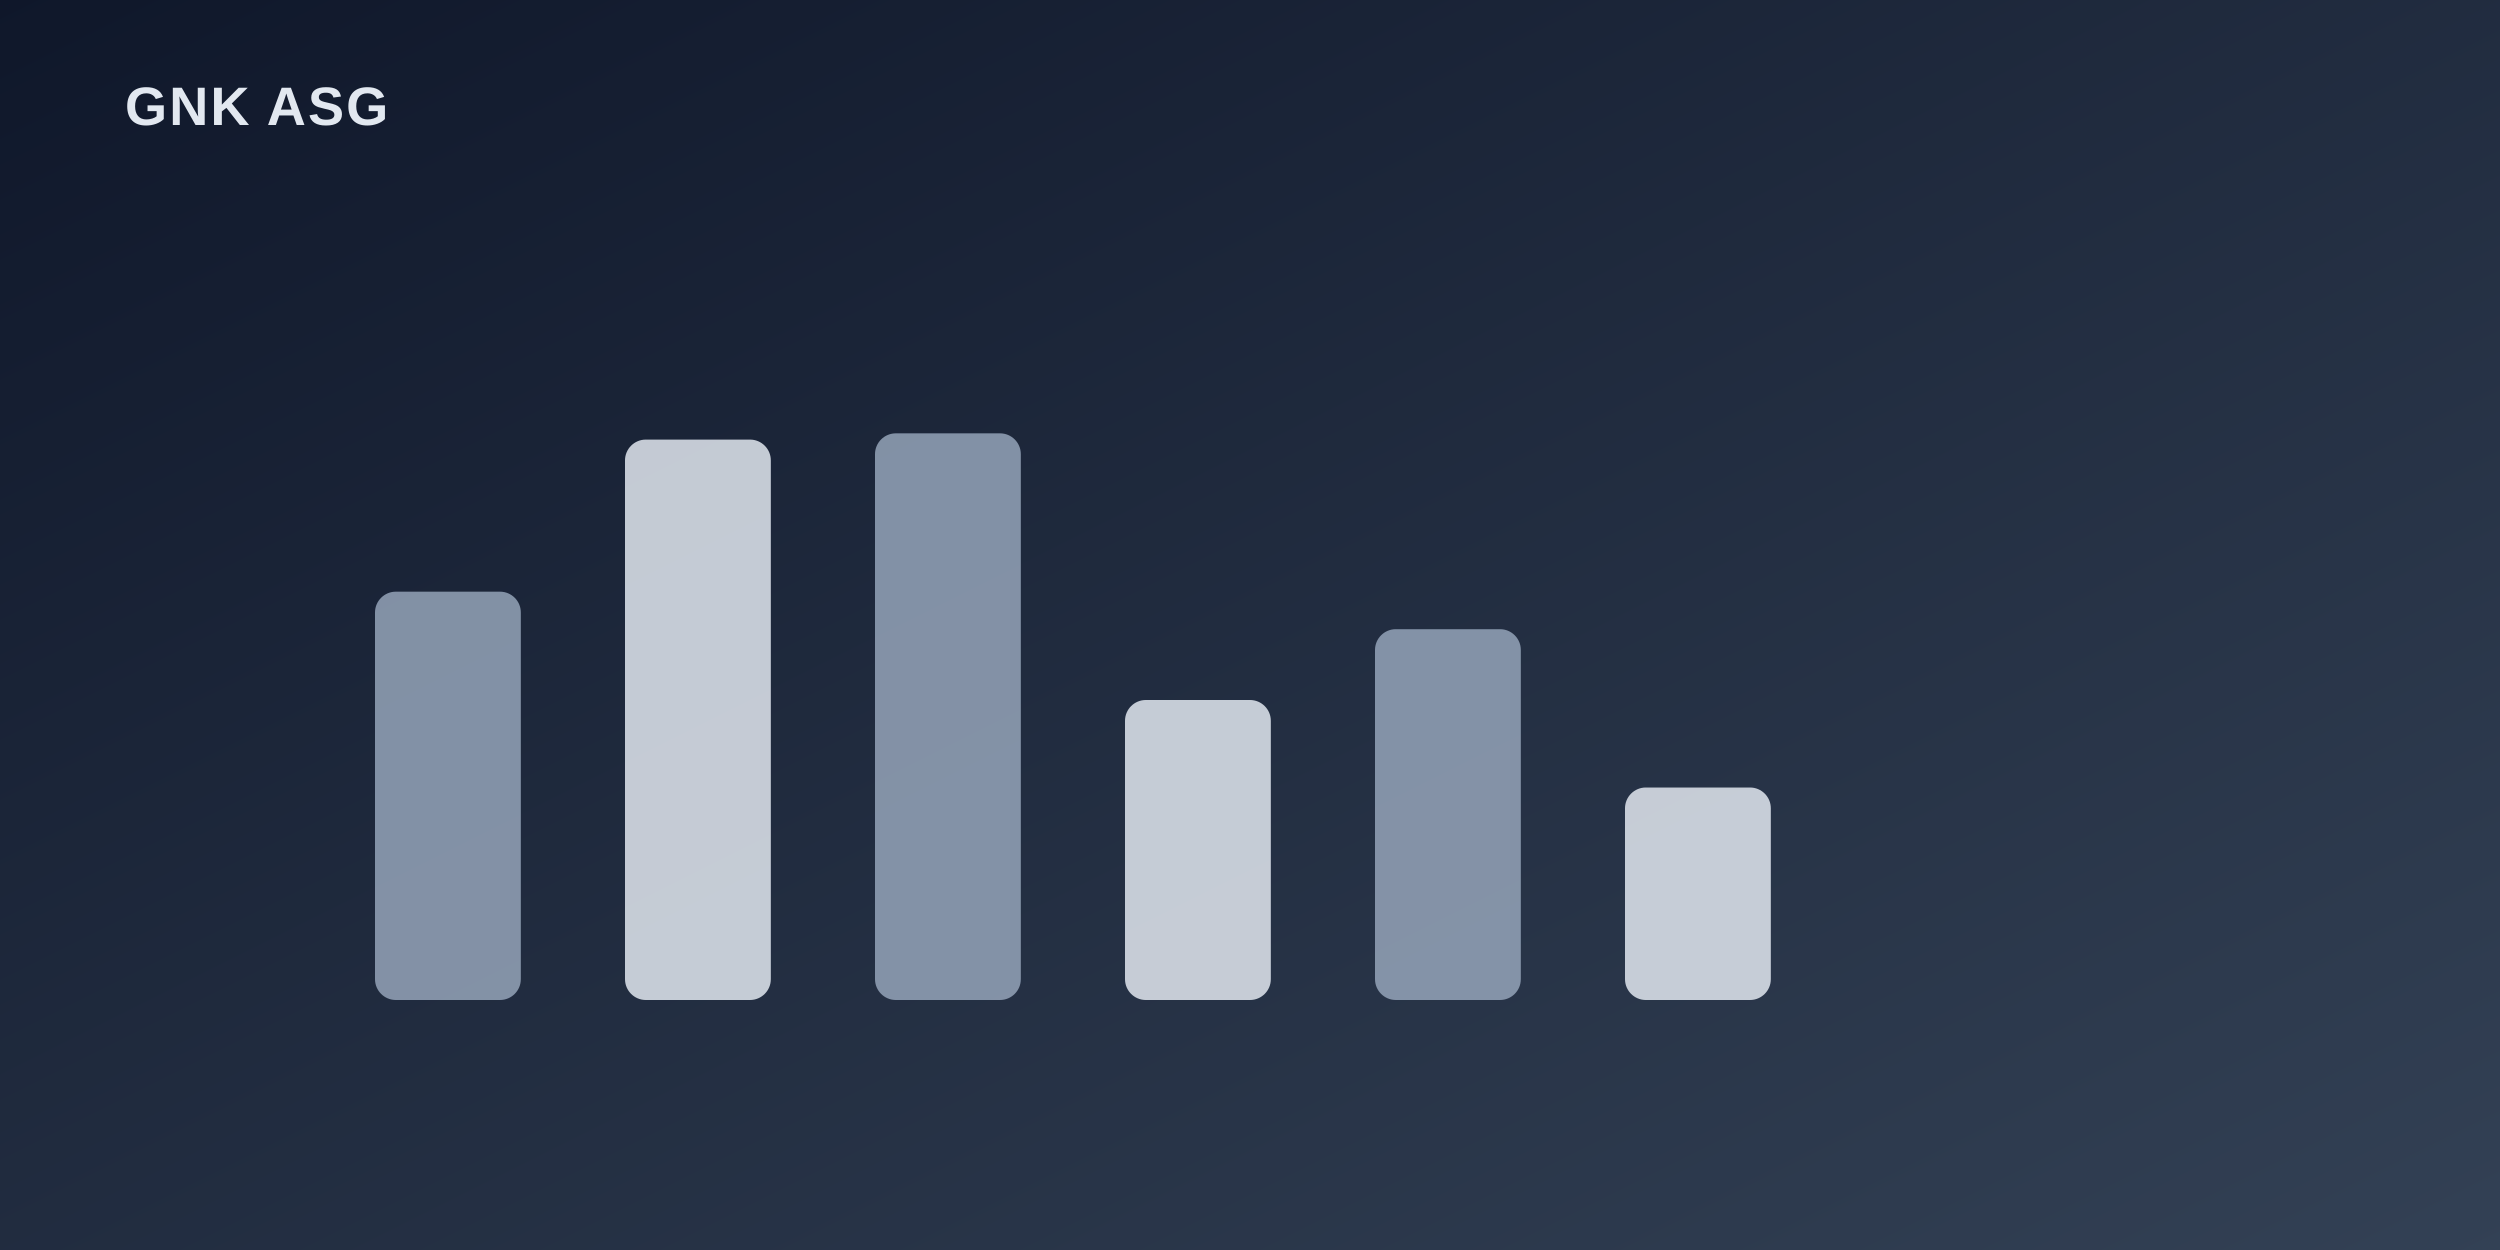
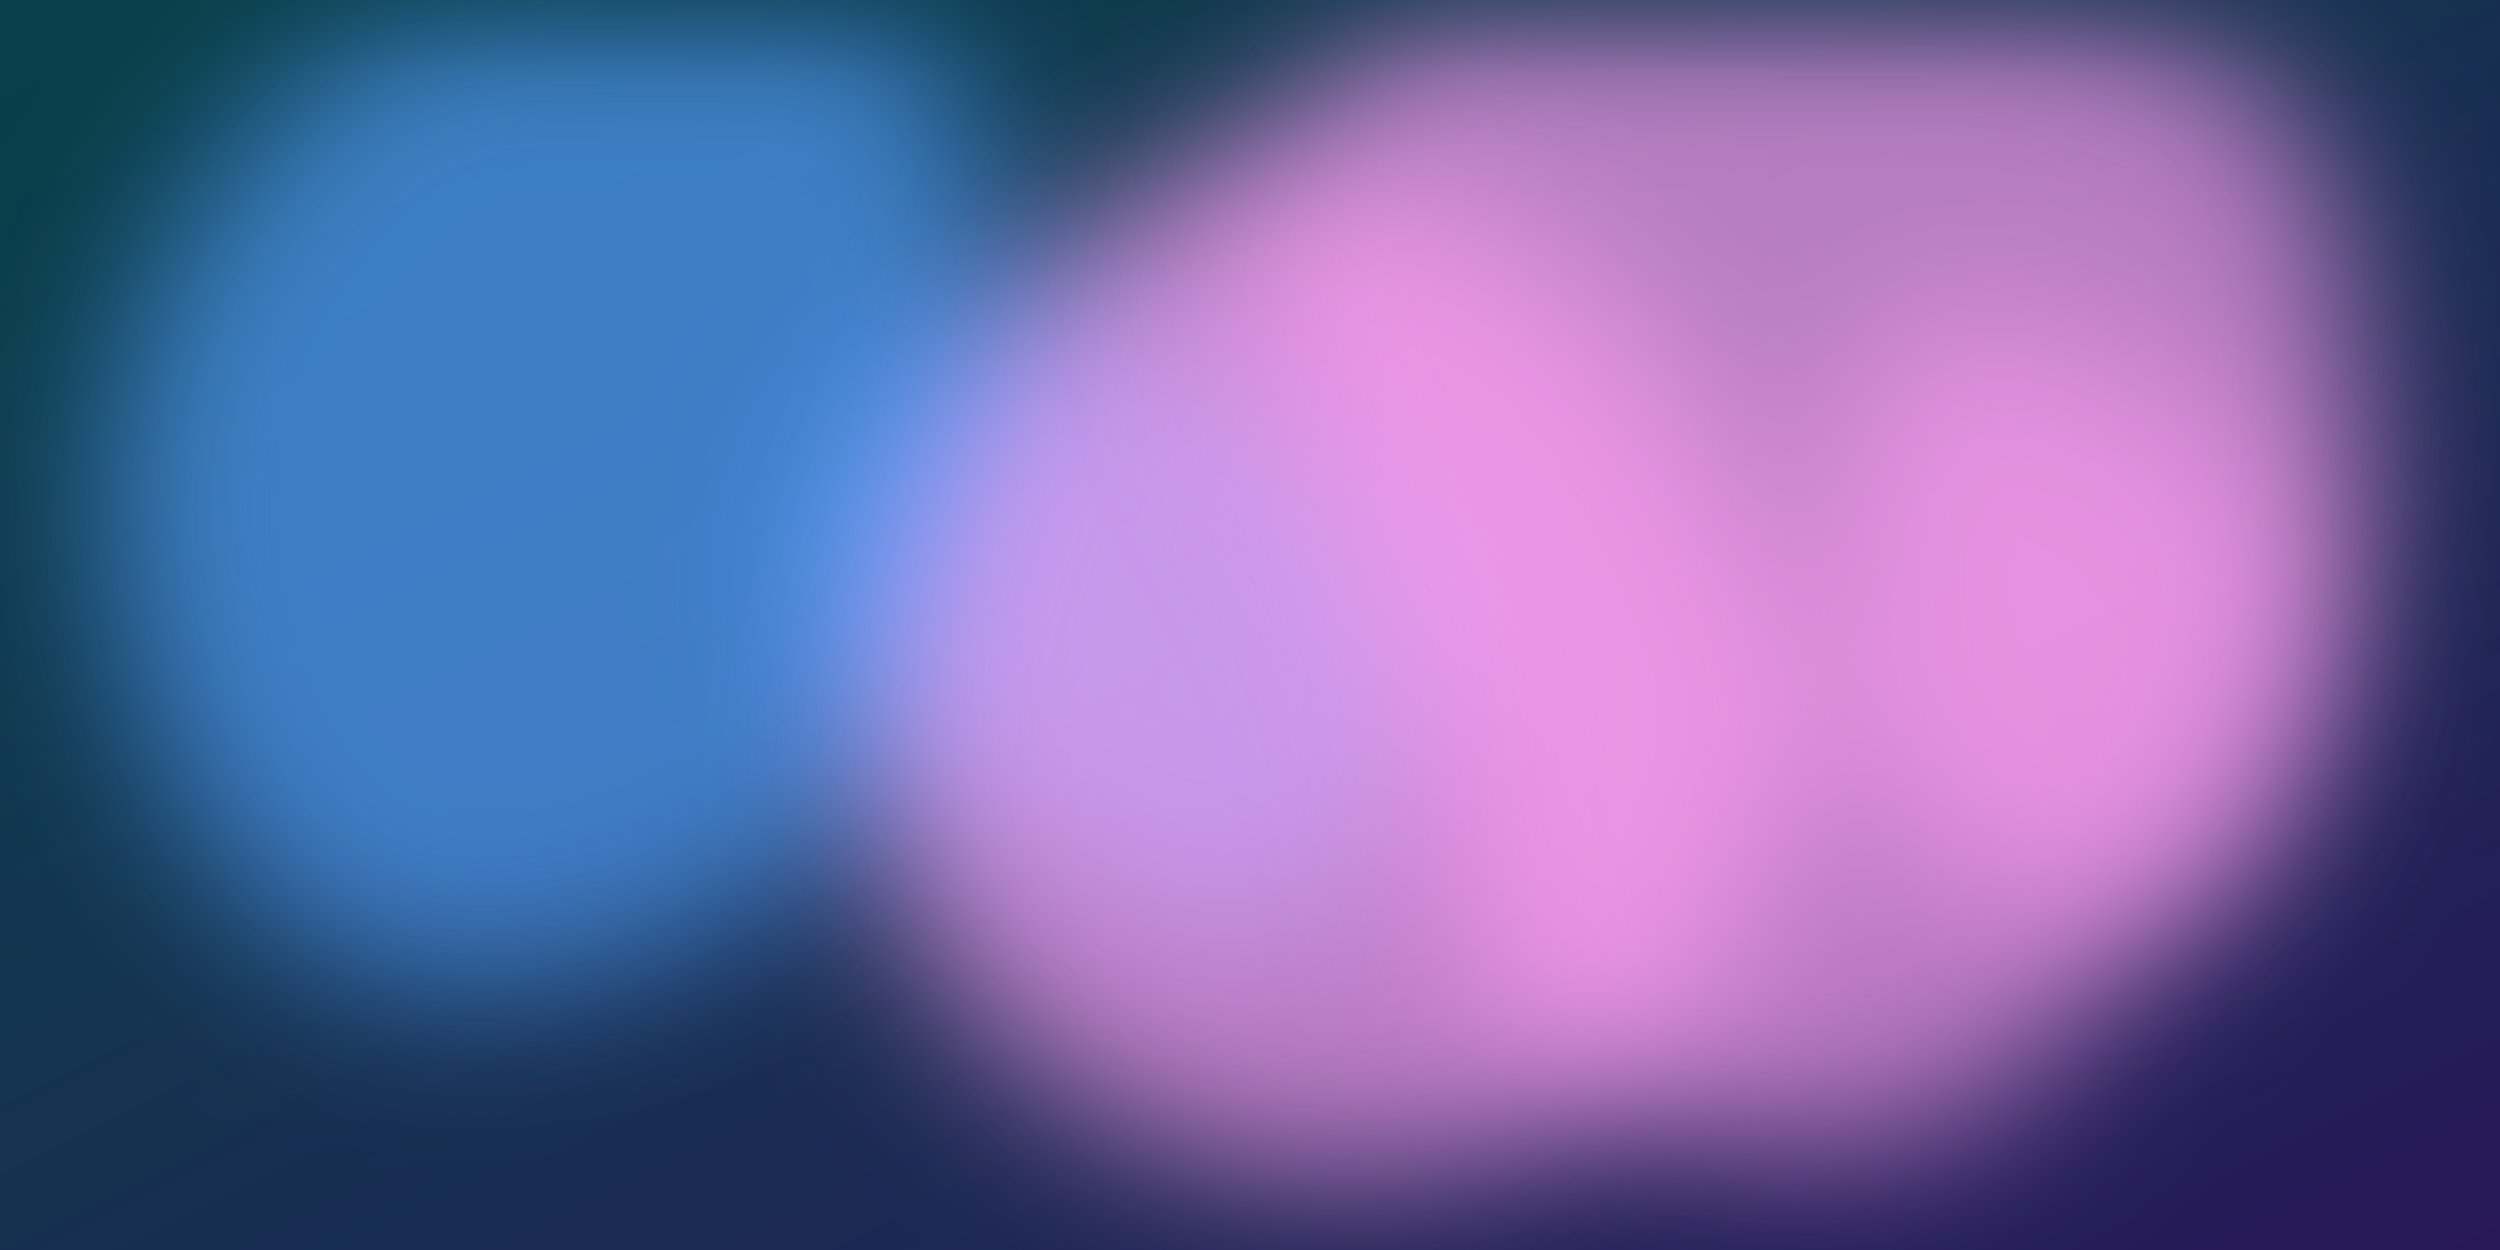
<svg xmlns="http://www.w3.org/2000/svg" viewBox="0 0 1200 600" role="img" aria-labelledby="t8 d8">
  <defs>
-     <linearGradient id="g8" x1="0" y1="0" x2="1" y2="1">
-       <stop stop-color="#0f172a" />
-       <stop offset="1" stop-color="#334155" />
+     <linearGradient id="bg8" x1="0" y1="0" x2="1" y2="1">
+       <stop offset="0" stop-color="#00d2d3" stop-opacity="0.25" />
+       <stop offset="1" stop-color="#5f27cd" stop-opacity="0.35" />
    </linearGradient>
+     <filter id="blur8" x="-50%" y="-50%" width="200%" height="200%">
+       <feGaussianBlur stdDeviation="38" />
+     </filter>
  </defs>
-   <rect width="1200" height="600" fill="url(#g8)" />
-   <g>
-     <rect x="180" y="284" width="70" height="196" rx="10" fill="#94a3b8" opacity="0.85" />
-     <rect x="300" y="211" width="70" height="269" rx="10" fill="#e2e8f0" opacity="0.85" />
-     <rect x="420" y="208" width="70" height="272" rx="10" fill="#94a3b8" opacity="0.85" />
-     <rect x="540" y="336" width="70" height="144" rx="10" fill="#e2e8f0" opacity="0.85" />
-     <rect x="660" y="302" width="70" height="178" rx="10" fill="#94a3b8" opacity="0.85" />
-     <rect x="780" y="378" width="70" height="102" rx="10" fill="#e2e8f0" opacity="0.85" />
-   </g>
-   <text x="60" y="60" fill="#e2e8f0" font-family="Arial" font-size="26" font-weight="700" letter-spacing="1">GNK ASG</text>
+   <rect width="1200" height="600" fill="#0b0f1a" />
+   <rect width="1200" height="600" fill="url(#bg8)" />
+   <path d="M 717.5 292.0 Q 717.5 292.0 677.1 385.2 Q 636.7 478.5 550.7 440.8 Q 464.8 403.2 413.2 347.6 Q 361.5 292.0 402.0 217.1 Q 442.5 142.1 524.3 150.4 Q 606.0 158.6 661.8 225.3 Z" fill="#54a0ff" opacity="0.76" filter="url(#blur8)" />
+   <path d="M 499.5 226.0 Q 499.5 226.0 456.6 333.0 Q 413.6 440.1 273.2 469.1 Q 132.8 498.2 77.4 362.1 Q 22.0 226.0 88.9 109.8 Q 155.8 -6.5 301.6 -26.6 Q 447.5 -46.8 473.5 89.6 Z" fill="#54a0ff" opacity="0.67" filter="url(#blur8)" />
+   <path d="M 883.0 349.0 Q 883.0 349.0 833.6 451.9 Q 784.1 554.8 676.5 564.0 Q 568.8 573.2 491.3 510.8 Q 413.7 448.3 421.9 352.9 Q 430.0 257.5 490.1 150.5 Q 550.2 43.4 672.2 87.0 Q 794.1 130.6 838.6 239.8 Z" fill="#ff9ff3" opacity="0.70" filter="url(#blur8)" />
+   <path d="M 1126.5 306.0 Q 1126.5 306.0 1103.5 375.7 Q 1080.5 445.4 1001.8 442.2 Q 923.2 439.0 892.1 372.5 Q 861.0 306.0 879.1 216.9 Q 897.2 127.9 983.2 157.0 Q 1069.2 186.1 1097.9 246.1 Z" fill="#ff9ff3" opacity="0.62" filter="url(#blur8)" />
+   <path d="M 1136.8 236.0 Q 1136.8 236.0 1104.1 321.8 Q 1071.5 407.6 999.0 490.7 Q 926.6 573.9 815.7 545.3 Q 704.9 516.8 689.0 411.7 Q 673.1 306.6 617.6 215.8 Q 562.2 125.0 635.8 44.0 Q 709.4 -37.0 810.2 -25.3 Q 911.0 -13.6 1013.1 7.1 Q 1115.1 27.8 1125.9 131.9 Z" fill="#ff9ff3" opacity="0.69" filter="url(#blur8)" />
</svg>
